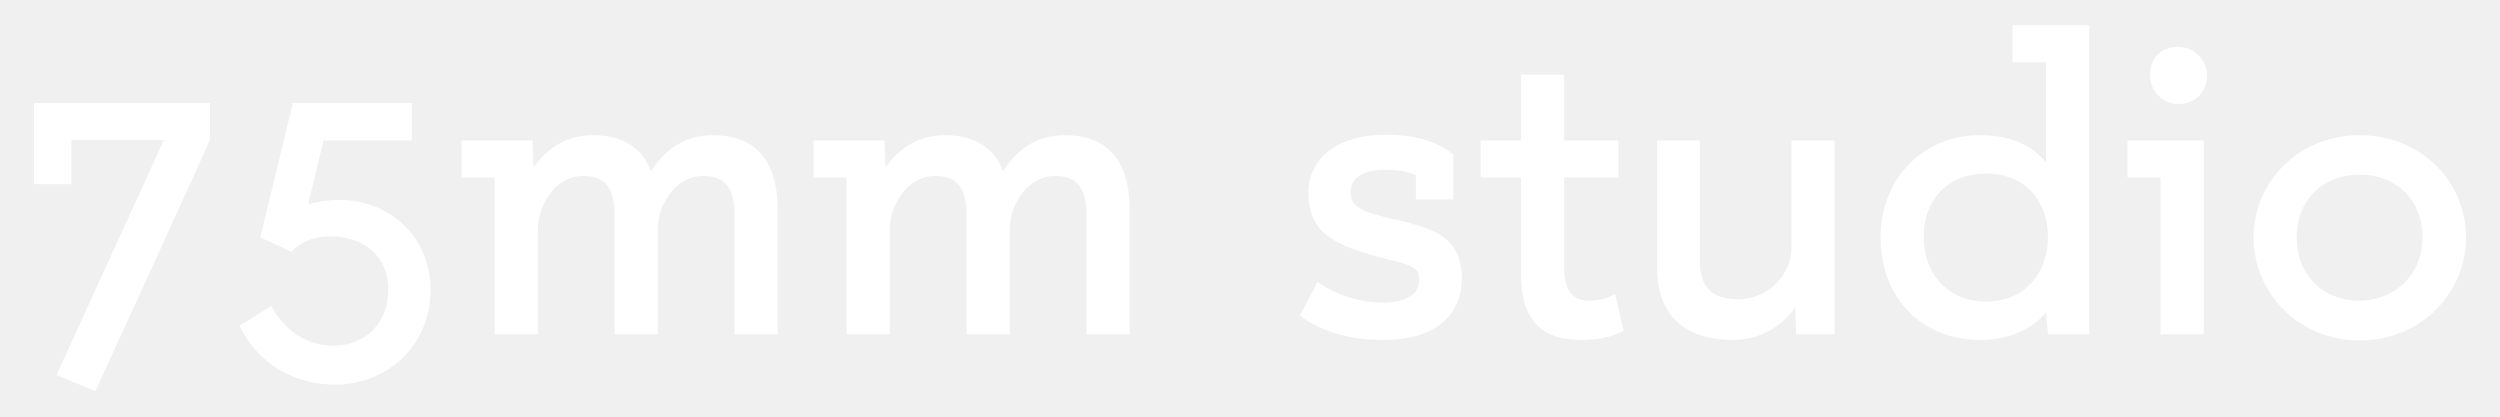
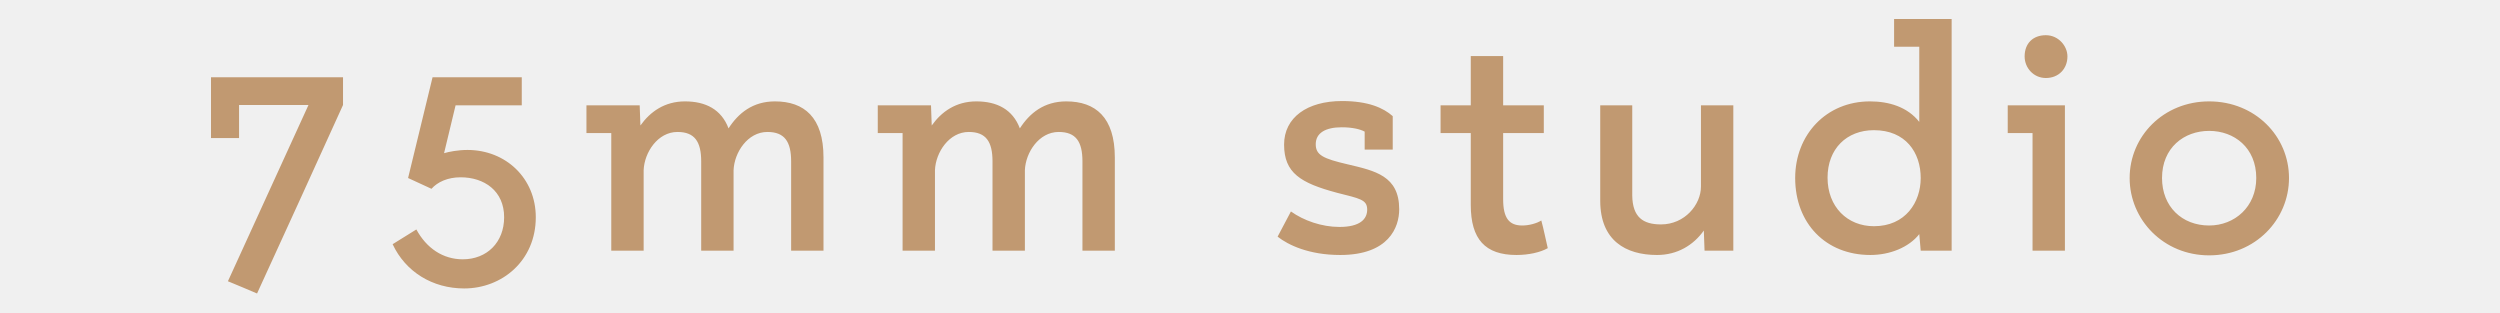
- <svg xmlns="http://www.w3.org/2000/svg" version="1.1" width="150" height="25">
+ <svg xmlns="http://www.w3.org/2000/svg" version="1.1" width="200" height="25">
  <g id="Layer1" name="Layer 1" opacity="1">
    <g id="Shape1">
-       <path id="shapePath1" d="M2.036,11.047 L4.281,11.047 L4.281,8.399 L9.835,8.399 L3.389,22.5 C4.194,22.846 4.942,23.133 5.72,23.479 C8.022,18.443 10.324,13.435 12.597,8.399 L12.597,6.183 L2.036,6.183 L2.036,11.047 M15.615,14.241 L17.486,15.104 C17.975,14.558 18.781,14.184 19.817,14.184 C21.716,14.184 23.299,15.277 23.299,17.378 C23.299,19.392 21.918,20.745 19.989,20.745 C18.407,20.745 17.083,19.853 16.277,18.356 L14.378,19.536 C15.414,21.752 17.572,23.076 20.105,23.076 C23.126,23.076 25.831,20.86 25.831,17.378 C25.831,14.27 23.443,11.996 20.364,11.996 C19.615,11.996 18.867,12.14 18.493,12.255 L19.414,8.428 L24.709,8.428 L24.709,6.183 L17.572,6.183 L15.615,14.241 M32.273,20.054 L32.273,13.608 C32.33,12.198 33.395,10.557 34.978,10.557 C36.359,10.557 36.877,11.335 36.877,12.917 L36.877,20.054 L39.467,20.054 L39.467,13.608 C39.525,12.198 40.59,10.557 42.172,10.557 C43.554,10.557 44.072,11.335 44.072,12.917 L44.072,20.054 L46.661,20.054 L46.661,12.601 C46.661,9.378 45.108,8.111 42.777,8.111 C40.992,8.111 39.841,9.061 39.064,10.27 C38.489,8.745 37.222,8.111 35.582,8.111 C33.942,8.111 32.791,8.946 32.014,10.04 L31.956,8.428 L27.697,8.428 L27.697,10.644 L29.683,10.644 L29.683,20.054 L32.273,20.054 M53.39,20.054 L53.39,13.608 C53.448,12.198 54.513,10.557 56.096,10.557 C57.477,10.557 57.995,11.335 57.995,12.917 L57.995,20.054 L60.585,20.054 L60.585,13.608 C60.642,12.198 61.707,10.557 63.29,10.557 C64.671,10.557 65.189,11.335 65.189,12.917 L65.189,20.054 L67.779,20.054 L67.779,12.601 C67.779,9.378 66.225,8.111 63.894,8.111 C62.11,8.111 60.959,9.061 60.182,10.27 C59.606,8.745 58.34,8.111 56.7,8.111 C55.059,8.111 53.908,8.946 53.131,10.04 L53.074,8.428 L48.815,8.428 L48.815,10.644 L50.8,10.644 L50.8,20.054 L53.39,20.054 M82.738,15.421 C84.551,15.881 85.127,15.968 85.155,16.716 C85.184,17.55 84.551,18.155 82.94,18.155 C81.501,18.155 80.062,17.637 79.055,16.917 L77.99,18.932 C78.824,19.594 80.493,20.399 82.997,20.399 C86.882,20.399 87.717,18.184 87.717,16.745 C87.717,14.068 85.789,13.665 83.602,13.148 C81.616,12.687 81.04,12.399 81.04,11.536 C81.04,10.644 81.817,10.183 83.112,10.183 C83.947,10.183 84.58,10.327 84.954,10.529 L84.954,11.968 L87.199,11.968 L87.199,9.291 C86.45,8.629 85.242,8.083 83.141,8.083 C80.35,8.083 78.508,9.406 78.508,11.565 C78.508,13.838 79.832,14.644 82.738,15.421 M88.839,10.644 L91.256,10.644 L91.256,16.399 C91.256,19.133 92.407,20.399 94.911,20.399 C95.86,20.399 96.81,20.198 97.414,19.853 C97.242,19.133 97.098,18.356 96.896,17.637 C96.551,17.867 95.918,18.04 95.371,18.04 C94.335,18.04 93.846,17.464 93.846,15.939 L93.846,10.644 L97.098,10.644 L97.098,8.428 L93.846,8.428 L93.846,4.485 L91.256,4.485 L91.256,8.428 L88.839,8.428 L88.839,10.644 M110.072,20.054 L110.072,8.428 L107.482,8.428 L107.482,14.932 C107.482,16.371 106.187,17.953 104.288,17.953 C102.849,17.953 102.014,17.378 101.986,15.651 L101.986,8.428 L99.424,8.428 L99.424,16.054 C99.424,19.248 101.468,20.399 103.971,20.399 C105.583,20.399 106.878,19.622 107.712,18.443 L107.77,20.054 L110.072,20.054 M120.747,1.521 L120.747,3.737 L122.761,3.737 L122.761,9.752 C121.811,8.543 120.315,8.111 118.818,8.111 C115.308,8.111 112.833,10.788 112.833,14.241 C112.833,17.867 115.279,20.399 118.847,20.399 C120.401,20.399 121.926,19.795 122.761,18.73 L122.876,20.054 L125.351,20.054 L125.351,1.521 L120.747,1.521 M122.876,14.241 C122.876,16.169 121.667,18.097 119.135,18.097 C117.005,18.097 115.423,16.543 115.423,14.212 C115.423,11.91 116.948,10.414 119.135,10.414 C121.667,10.414 122.876,12.198 122.876,14.241 M132.225,20.054 L132.225,8.428 L127.65,8.428 L127.65,10.644 L129.635,10.644 L129.635,20.054 L132.225,20.054 M129.002,4.514 C129.002,5.435 129.722,6.241 130.7,6.241 C131.736,6.241 132.427,5.493 132.427,4.514 C132.427,3.68 131.707,2.816 130.7,2.816 C129.664,2.816 129.002,3.478 129.002,4.514 M135.216,14.241 C135.216,17.579 137.921,20.428 141.575,20.428 C145.259,20.428 147.964,17.579 147.964,14.241 C147.964,10.903 145.259,8.111 141.575,8.111 C137.921,8.111 135.216,10.903 135.216,14.241 M137.806,14.241 C137.806,11.824 139.561,10.471 141.575,10.471 C143.59,10.471 145.345,11.824 145.345,14.241 C145.345,16.543 143.619,18.04 141.575,18.04 C139.417,18.04 137.806,16.543 137.806,14.241 Z" style="stroke:none;fill-rule:evenodd;fill:#ffffff;fill-opacity:1;" />
+       <path id="shapePath1" d="M16.88,11.047 L19.125,11.047 L19.125,8.399 L24.679,8.399 L18.233,22.5 C19.039,22.846 19.787,23.133 20.564,23.479 C22.866,18.443 25.168,13.435 27.442,8.399 L27.442,6.183 L16.88,6.183 L16.88,11.047 M32.647,14.241 L34.518,15.104 C35.007,14.558 35.813,14.184 36.849,14.184 C38.748,14.184 40.331,15.277 40.331,17.378 C40.331,19.392 38.949,20.745 37.021,20.745 C35.438,20.745 34.115,19.853 33.309,18.356 L31.41,19.536 C32.446,21.752 34.604,23.076 37.136,23.076 C40.158,23.076 42.863,20.86 42.863,17.378 C42.863,14.27 40.474,11.996 37.395,11.996 C36.647,11.996 35.899,12.14 35.525,12.255 L36.446,8.428 L41.741,8.428 L41.741,6.183 L34.604,6.183 L32.647,14.241 M51.492,20.054 L51.492,13.608 C51.549,12.198 52.614,10.557 54.197,10.557 C55.578,10.557 56.096,11.335 56.096,12.917 L56.096,20.054 L58.686,20.054 L58.686,13.608 C58.744,12.198 59.809,10.557 61.391,10.557 C62.773,10.557 63.291,11.335 63.291,12.917 L63.291,20.054 L65.88,20.054 L65.88,12.601 C65.88,9.378 64.326,8.111 61.996,8.111 C60.211,8.111 59.06,9.061 58.283,10.27 C57.708,8.745 56.441,8.111 54.801,8.111 C53.161,8.111 52.01,8.946 51.233,10.04 L51.175,8.428 L46.916,8.428 L46.916,10.644 L48.902,10.644 L48.902,20.054 L51.492,20.054 M74.797,20.054 L74.797,13.608 C74.855,12.198 75.919,10.557 77.502,10.557 C78.883,10.557 79.401,11.335 79.401,12.917 L79.401,20.054 L81.991,20.054 L81.991,13.608 C82.049,12.198 83.114,10.557 84.696,10.557 C86.078,10.557 86.596,11.335 86.596,12.917 L86.596,20.054 L89.186,20.054 L89.186,12.601 C89.186,9.378 87.632,8.111 85.301,8.111 C83.516,8.111 82.365,9.061 81.588,10.27 C81.013,8.745 79.747,8.111 78.106,8.111 C76.466,8.111 75.315,8.946 74.538,10.04 L74.48,8.428 L70.221,8.428 L70.221,10.644 L72.207,10.644 L72.207,20.054 L74.797,20.054 M106.957,15.421 C108.77,15.881 109.346,15.968 109.374,16.716 C109.403,17.55 108.77,18.155 107.159,18.155 C105.72,18.155 104.281,17.637 103.274,16.917 L102.209,18.932 C103.043,19.594 104.712,20.399 107.216,20.399 C111.101,20.399 111.936,18.184 111.936,16.745 C111.936,14.068 110.008,13.665 107.82,13.148 C105.835,12.687 105.259,12.399 105.259,11.536 C105.259,10.644 106.036,10.183 107.331,10.183 C108.166,10.183 108.799,10.327 109.173,10.529 L109.173,11.968 L111.418,11.968 L111.418,9.291 C110.669,8.629 109.461,8.083 107.36,8.083 C104.569,8.083 102.727,9.406 102.727,11.565 C102.727,13.838 104.051,14.644 106.957,15.421 M115.245,10.644 L117.662,10.644 L117.662,16.399 C117.662,19.133 118.813,20.399 121.317,20.399 C122.267,20.399 123.216,20.198 123.821,19.853 C123.648,19.133 123.504,18.356 123.303,17.637 C122.957,17.867 122.324,18.04 121.778,18.04 C120.742,18.04 120.252,17.464 120.252,15.939 L120.252,10.644 L123.504,10.644 L123.504,8.428 L120.252,8.428 L120.252,4.485 L117.662,4.485 L117.662,8.428 L115.245,8.428 L115.245,10.644 M138.666,20.054 L138.666,8.428 L136.076,8.428 L136.076,14.932 C136.076,16.371 134.781,17.953 132.882,17.953 C131.443,17.953 130.608,17.378 130.58,15.651 L130.58,8.428 L128.018,8.428 L128.018,16.054 C128.018,19.248 130.062,20.399 132.565,20.399 C134.177,20.399 135.472,19.622 136.306,18.443 L136.364,20.054 L138.666,20.054 M151.528,1.521 L151.528,3.737 L153.542,3.737 L153.542,9.752 C152.592,8.543 151.096,8.111 149.599,8.111 C146.089,8.111 143.614,10.788 143.614,14.241 C143.614,17.867 146.06,20.399 149.628,20.399 C151.182,20.399 152.707,19.795 153.542,18.73 L153.657,20.054 L156.132,20.054 L156.132,1.521 L151.528,1.521 M153.657,14.241 C153.657,16.169 152.448,18.097 149.916,18.097 C147.786,18.097 146.204,16.543 146.204,14.212 C146.204,11.91 147.729,10.414 149.916,10.414 C152.448,10.414 153.657,12.198 153.657,14.241 M165.193,20.054 L165.193,8.428 L160.618,8.428 L160.618,10.644 L162.603,10.644 L162.603,20.054 L165.193,20.054 M161.97,4.514 C161.97,5.435 162.69,6.241 163.668,6.241 C164.704,6.241 165.395,5.493 165.395,4.514 C165.395,3.68 164.675,2.816 163.668,2.816 C162.632,2.816 161.97,3.478 161.97,4.514 M170.372,14.241 C170.372,17.579 173.077,20.428 176.731,20.428 C180.415,20.428 183.12,17.579 183.12,14.241 C183.12,10.903 180.415,8.111 176.731,8.111 C173.077,8.111 170.372,10.903 170.372,14.241 M172.962,14.241 C172.962,11.824 174.717,10.471 176.731,10.471 C178.746,10.471 180.501,11.824 180.501,14.241 C180.501,16.543 178.775,18.04 176.731,18.04 C174.573,18.04 172.962,16.543 172.962,14.241 Z" style="stroke:none;fill-rule:evenodd;fill:#c19971;fill-opacity:1;" />
    </g>
  </g>
</svg>
